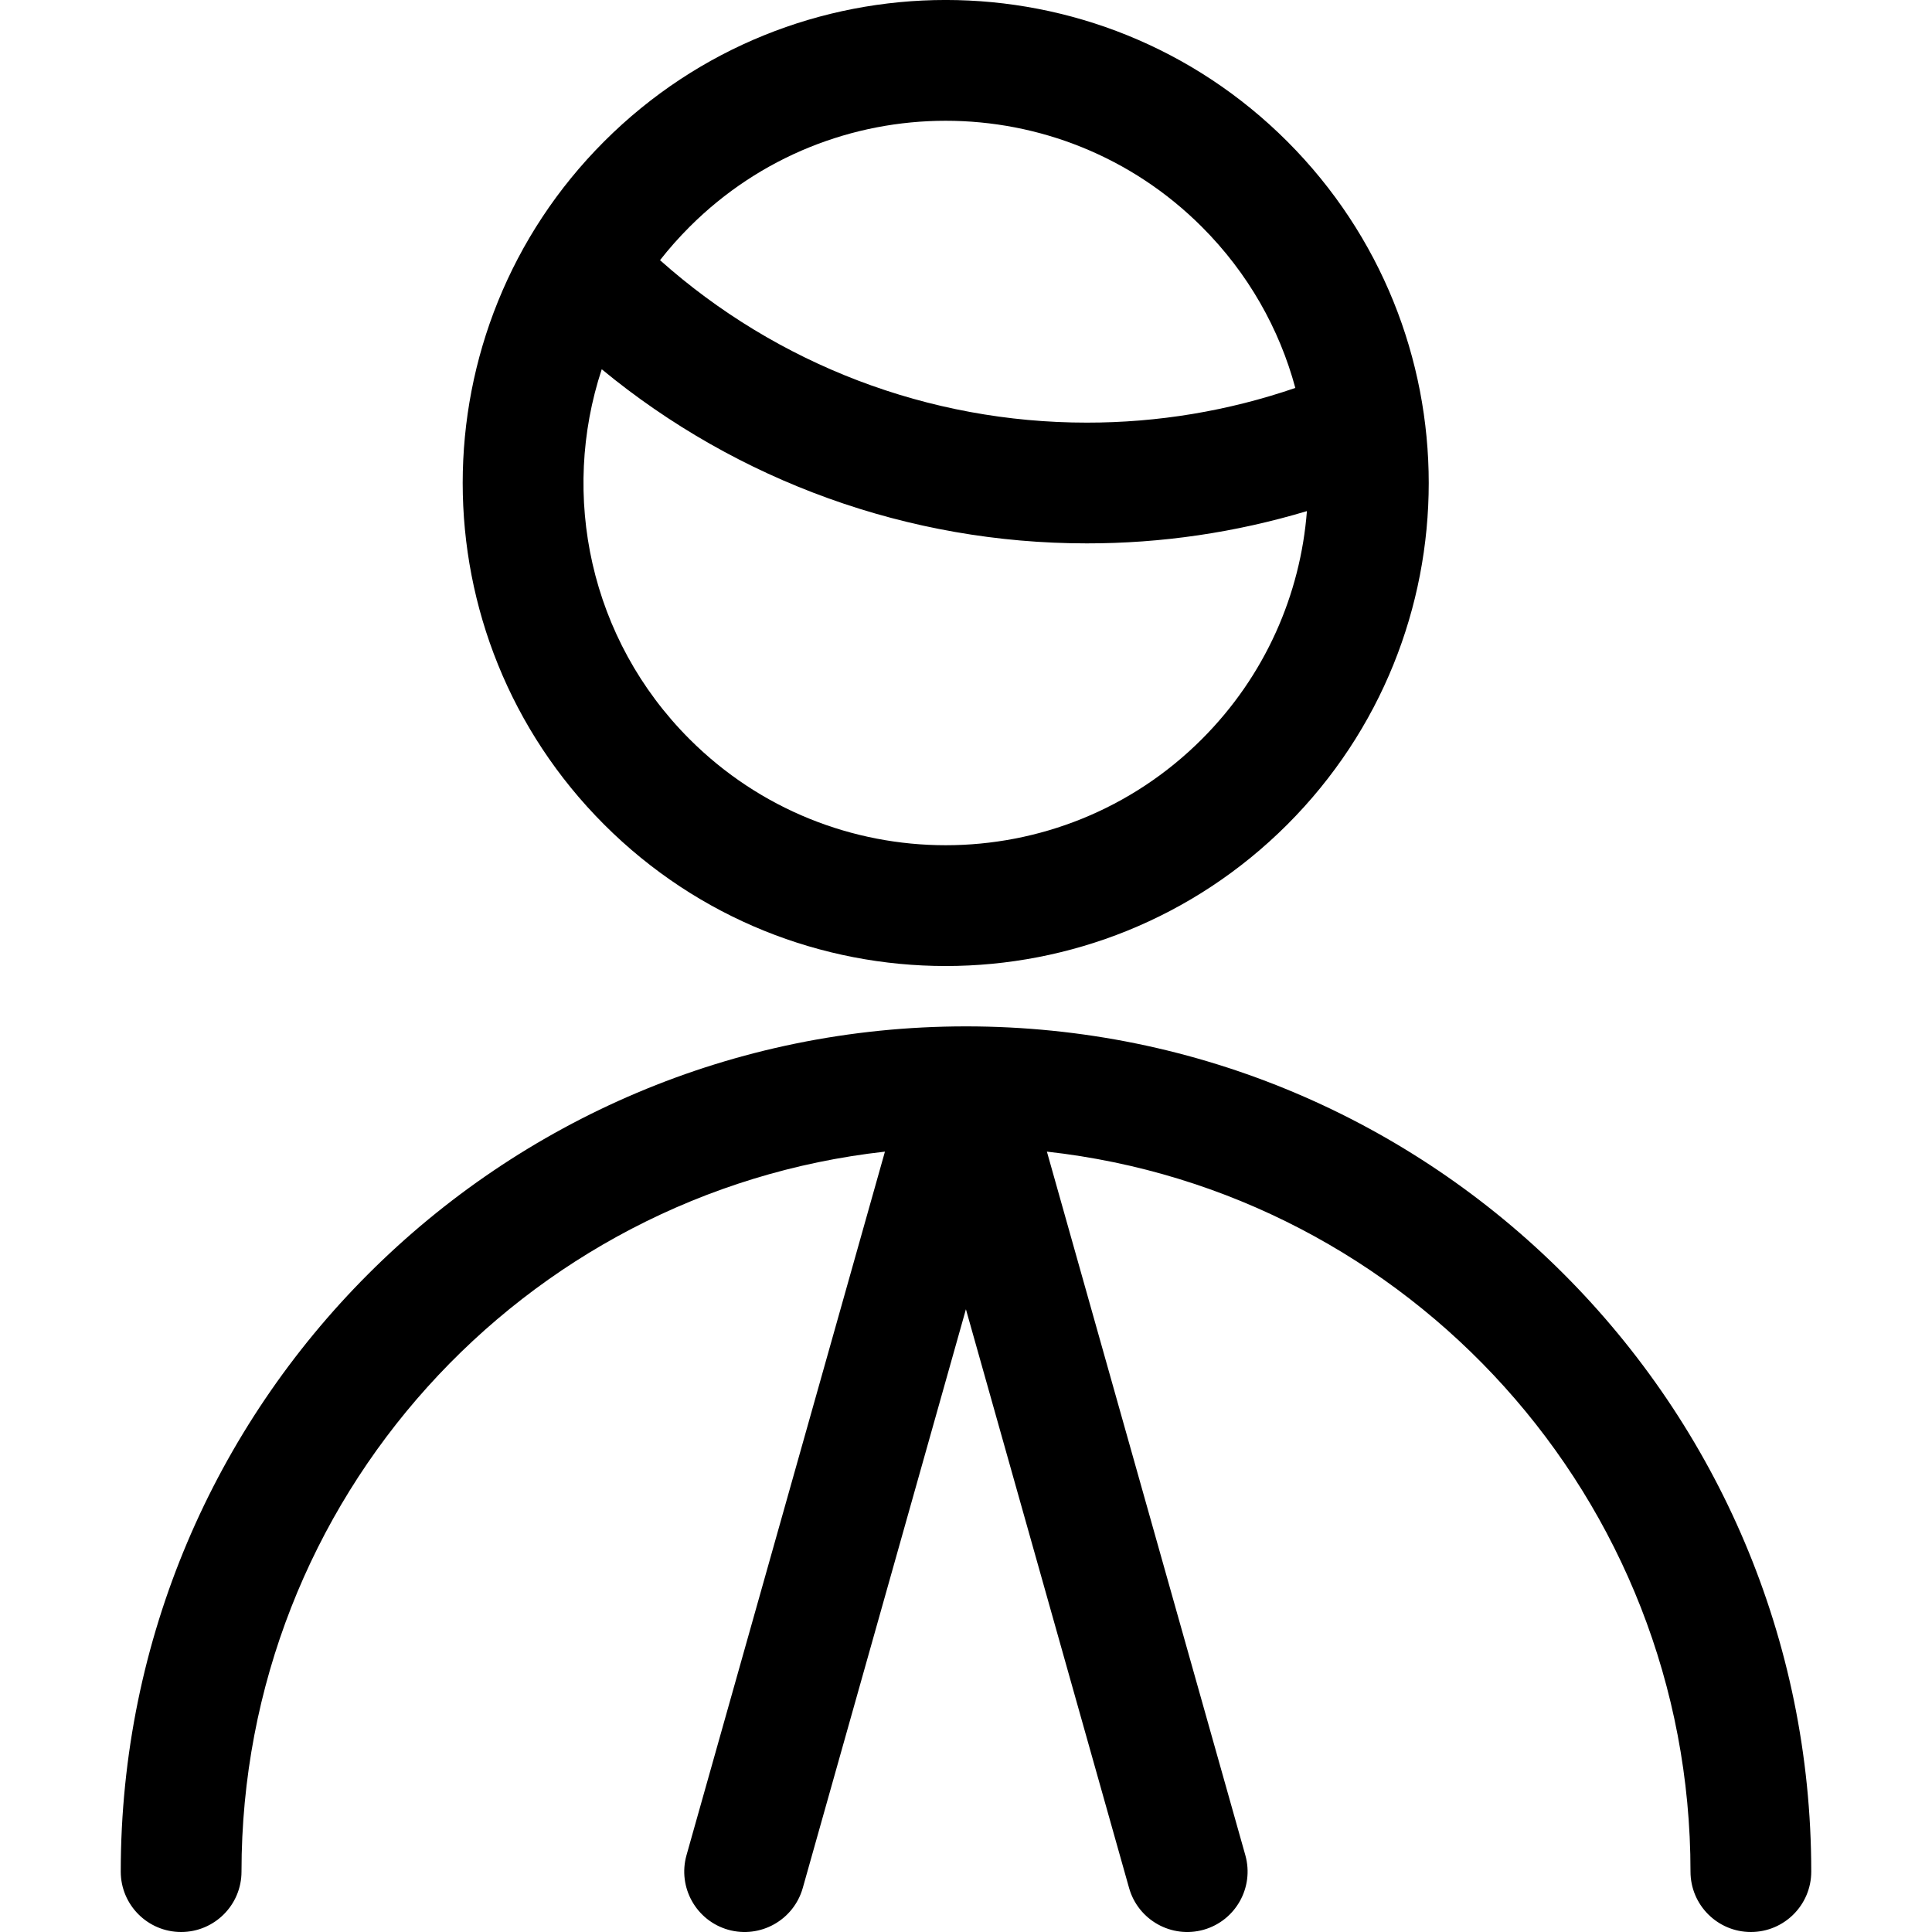
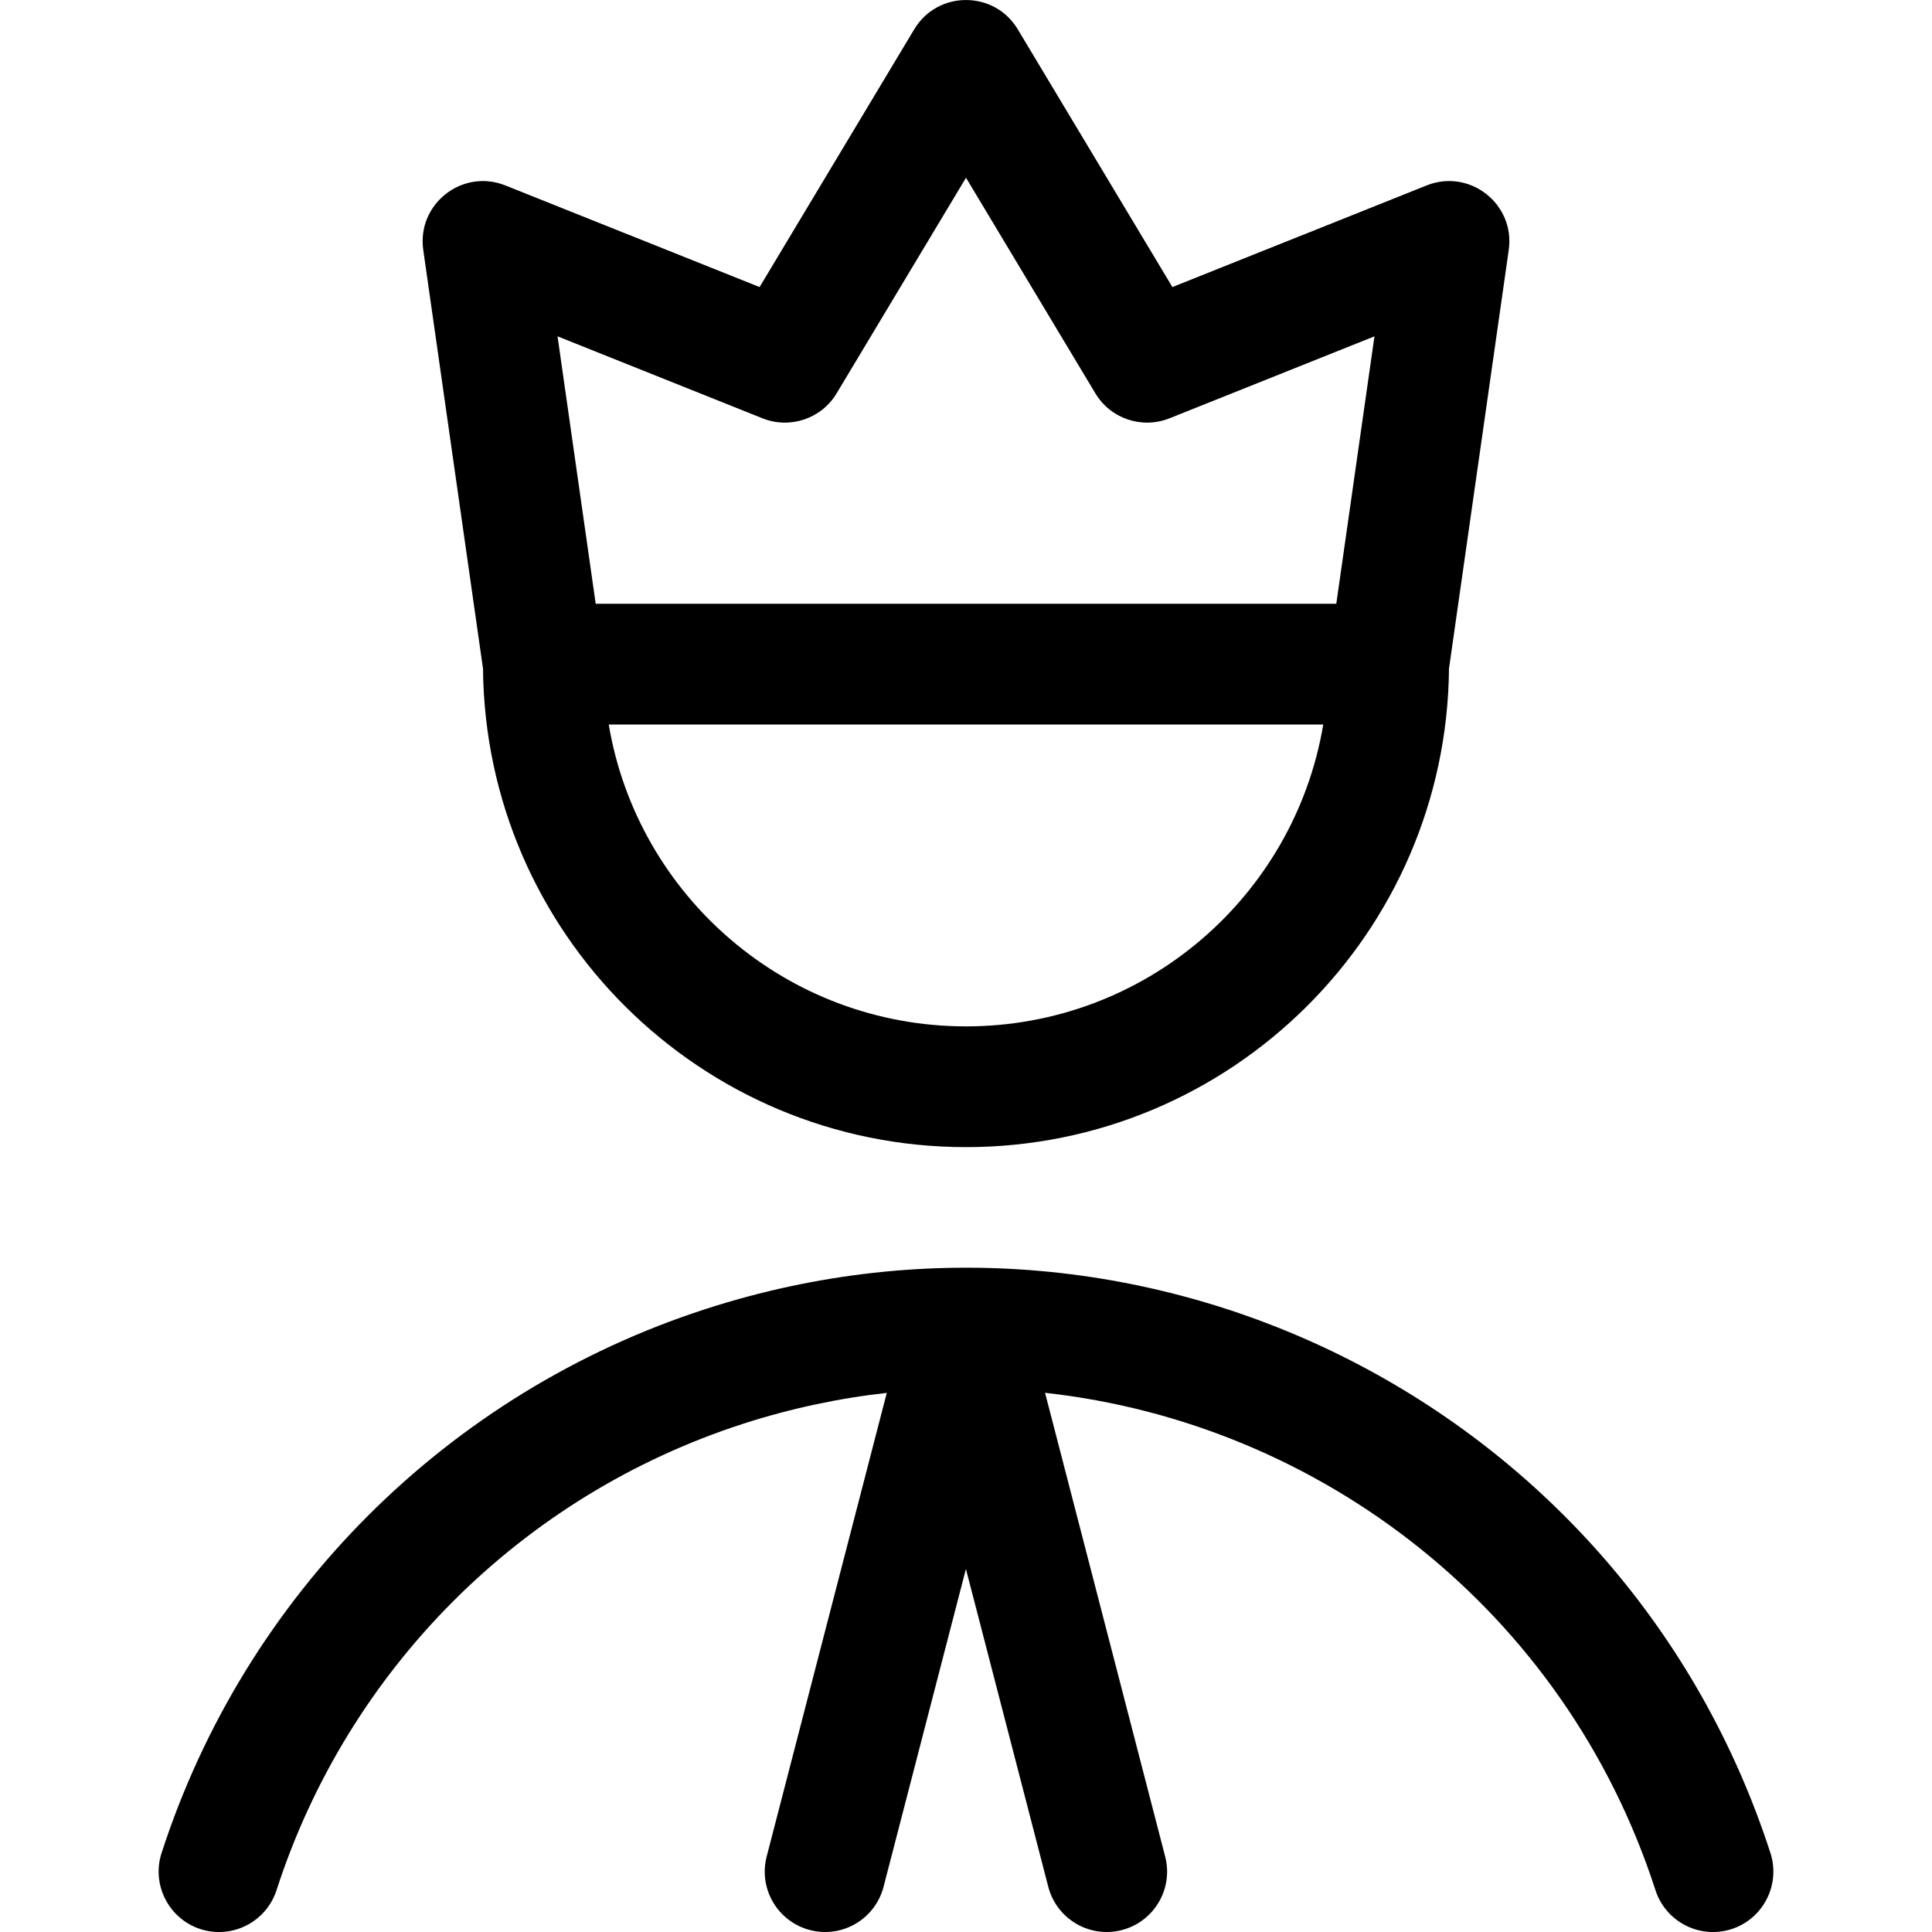
<svg xmlns="http://www.w3.org/2000/svg" width="24" height="24" viewBox="0 0 24 24">
-   <path d="M13.005,14.306 L15.47,23.046 C15.582,23.445 15.35,23.859 14.952,23.972 C14.553,24.084 14.139,23.852 14.026,23.454 L11.999,16.264 L9.972,23.454 C9.859,23.852 9.445,24.084 9.046,23.972 C8.648,23.859 8.416,23.445 8.528,23.046 L10.993,14.306 C6.496,14.807 3,18.62 3,23.25 C3,23.664 2.664,24 2.25,24 C1.836,24 1.5,23.664 1.5,23.25 C1.5,17.451 6.201,12.75 12,12.75 C17.799,12.75 22.5,17.451 22.5,23.25 C22.5,23.664 22.164,24 21.75,24 C21.336,24 21,23.664 21,23.25 C21,18.619 17.503,14.805 13.005,14.306 L13.005,14.306 Z M16.091,4.819 C15.893,4.086 15.506,3.394 14.93,2.818 C13.173,1.061 10.323,1.061 8.566,2.818 C8.434,2.95 8.311,3.089 8.199,3.232 C9.653,4.528 11.538,5.251 13.501,5.25 C14.383,5.251 15.259,5.105 16.091,4.819 L16.091,4.819 Z M16.235,6.349 C15.349,6.615 14.428,6.751 13.5,6.75 C11.291,6.751 9.162,5.979 7.475,4.587 C6.959,6.15 7.323,7.939 8.566,9.182 C10.323,10.939 13.173,10.939 14.93,9.182 C15.72,8.392 16.155,7.381 16.235,6.349 L16.235,6.349 Z M15.991,1.757 C18.334,4.101 18.334,7.899 15.991,10.243 C13.647,12.586 9.848,12.586 7.505,10.243 C5.162,7.899 5.162,4.101 7.505,1.757 C9.848,-0.586 13.647,-0.586 15.991,1.757 Z" />
+   <path d="M11.016,17.303 C10.42,17.369 9.821,17.496 9.227,17.688 C6.479,18.578 4.324,20.732 3.435,23.481 C3.307,23.875 2.884,24.091 2.49,23.964 C2.096,23.836 1.88,23.413 2.007,23.019 C3.045,19.813 5.559,17.299 8.766,16.261 C14.284,14.475 20.206,17.5 21.993,23.019 C22.12,23.413 21.904,23.836 21.51,23.964 C21.116,24.091 20.693,23.875 20.565,23.481 C19.439,20.002 16.395,17.678 12.982,17.302 L14.474,23.062 C14.578,23.463 14.337,23.872 13.936,23.976 C13.535,24.08 13.126,23.839 13.022,23.438 L11.999,19.49 L10.976,23.438 C10.872,23.839 10.463,24.08 10.062,23.976 C9.661,23.872 9.42,23.463 9.524,23.062 L11.016,17.303 L11.016,17.303 Z M18,8.305 C17.97,11.593 15.295,14.25 12,14.25 C8.705,14.25 6.03,11.593 6,8.305 L5.258,3.106 C5.176,2.535 5.743,2.089 6.279,2.304 L9.436,3.566 L11.357,0.364 C11.648,-0.121 12.352,-0.121 12.643,0.364 L14.564,3.566 L17.721,2.304 C18.257,2.089 18.824,2.535 18.742,3.106 L18,8.305 L18,8.305 Z M7.4,7.5 L16.6,7.5 L17.074,4.178 L14.529,5.196 C14.187,5.333 13.796,5.202 13.607,4.886 L12,2.208 L10.393,4.886 C10.204,5.202 9.813,5.333 9.471,5.196 L6.926,4.178 L7.4,7.5 Z M7.562,9 C7.919,11.128 9.77,12.75 12,12.75 C14.23,12.75 16.081,11.128 16.438,9 L7.562,9 L7.562,9 Z" />
</svg>
